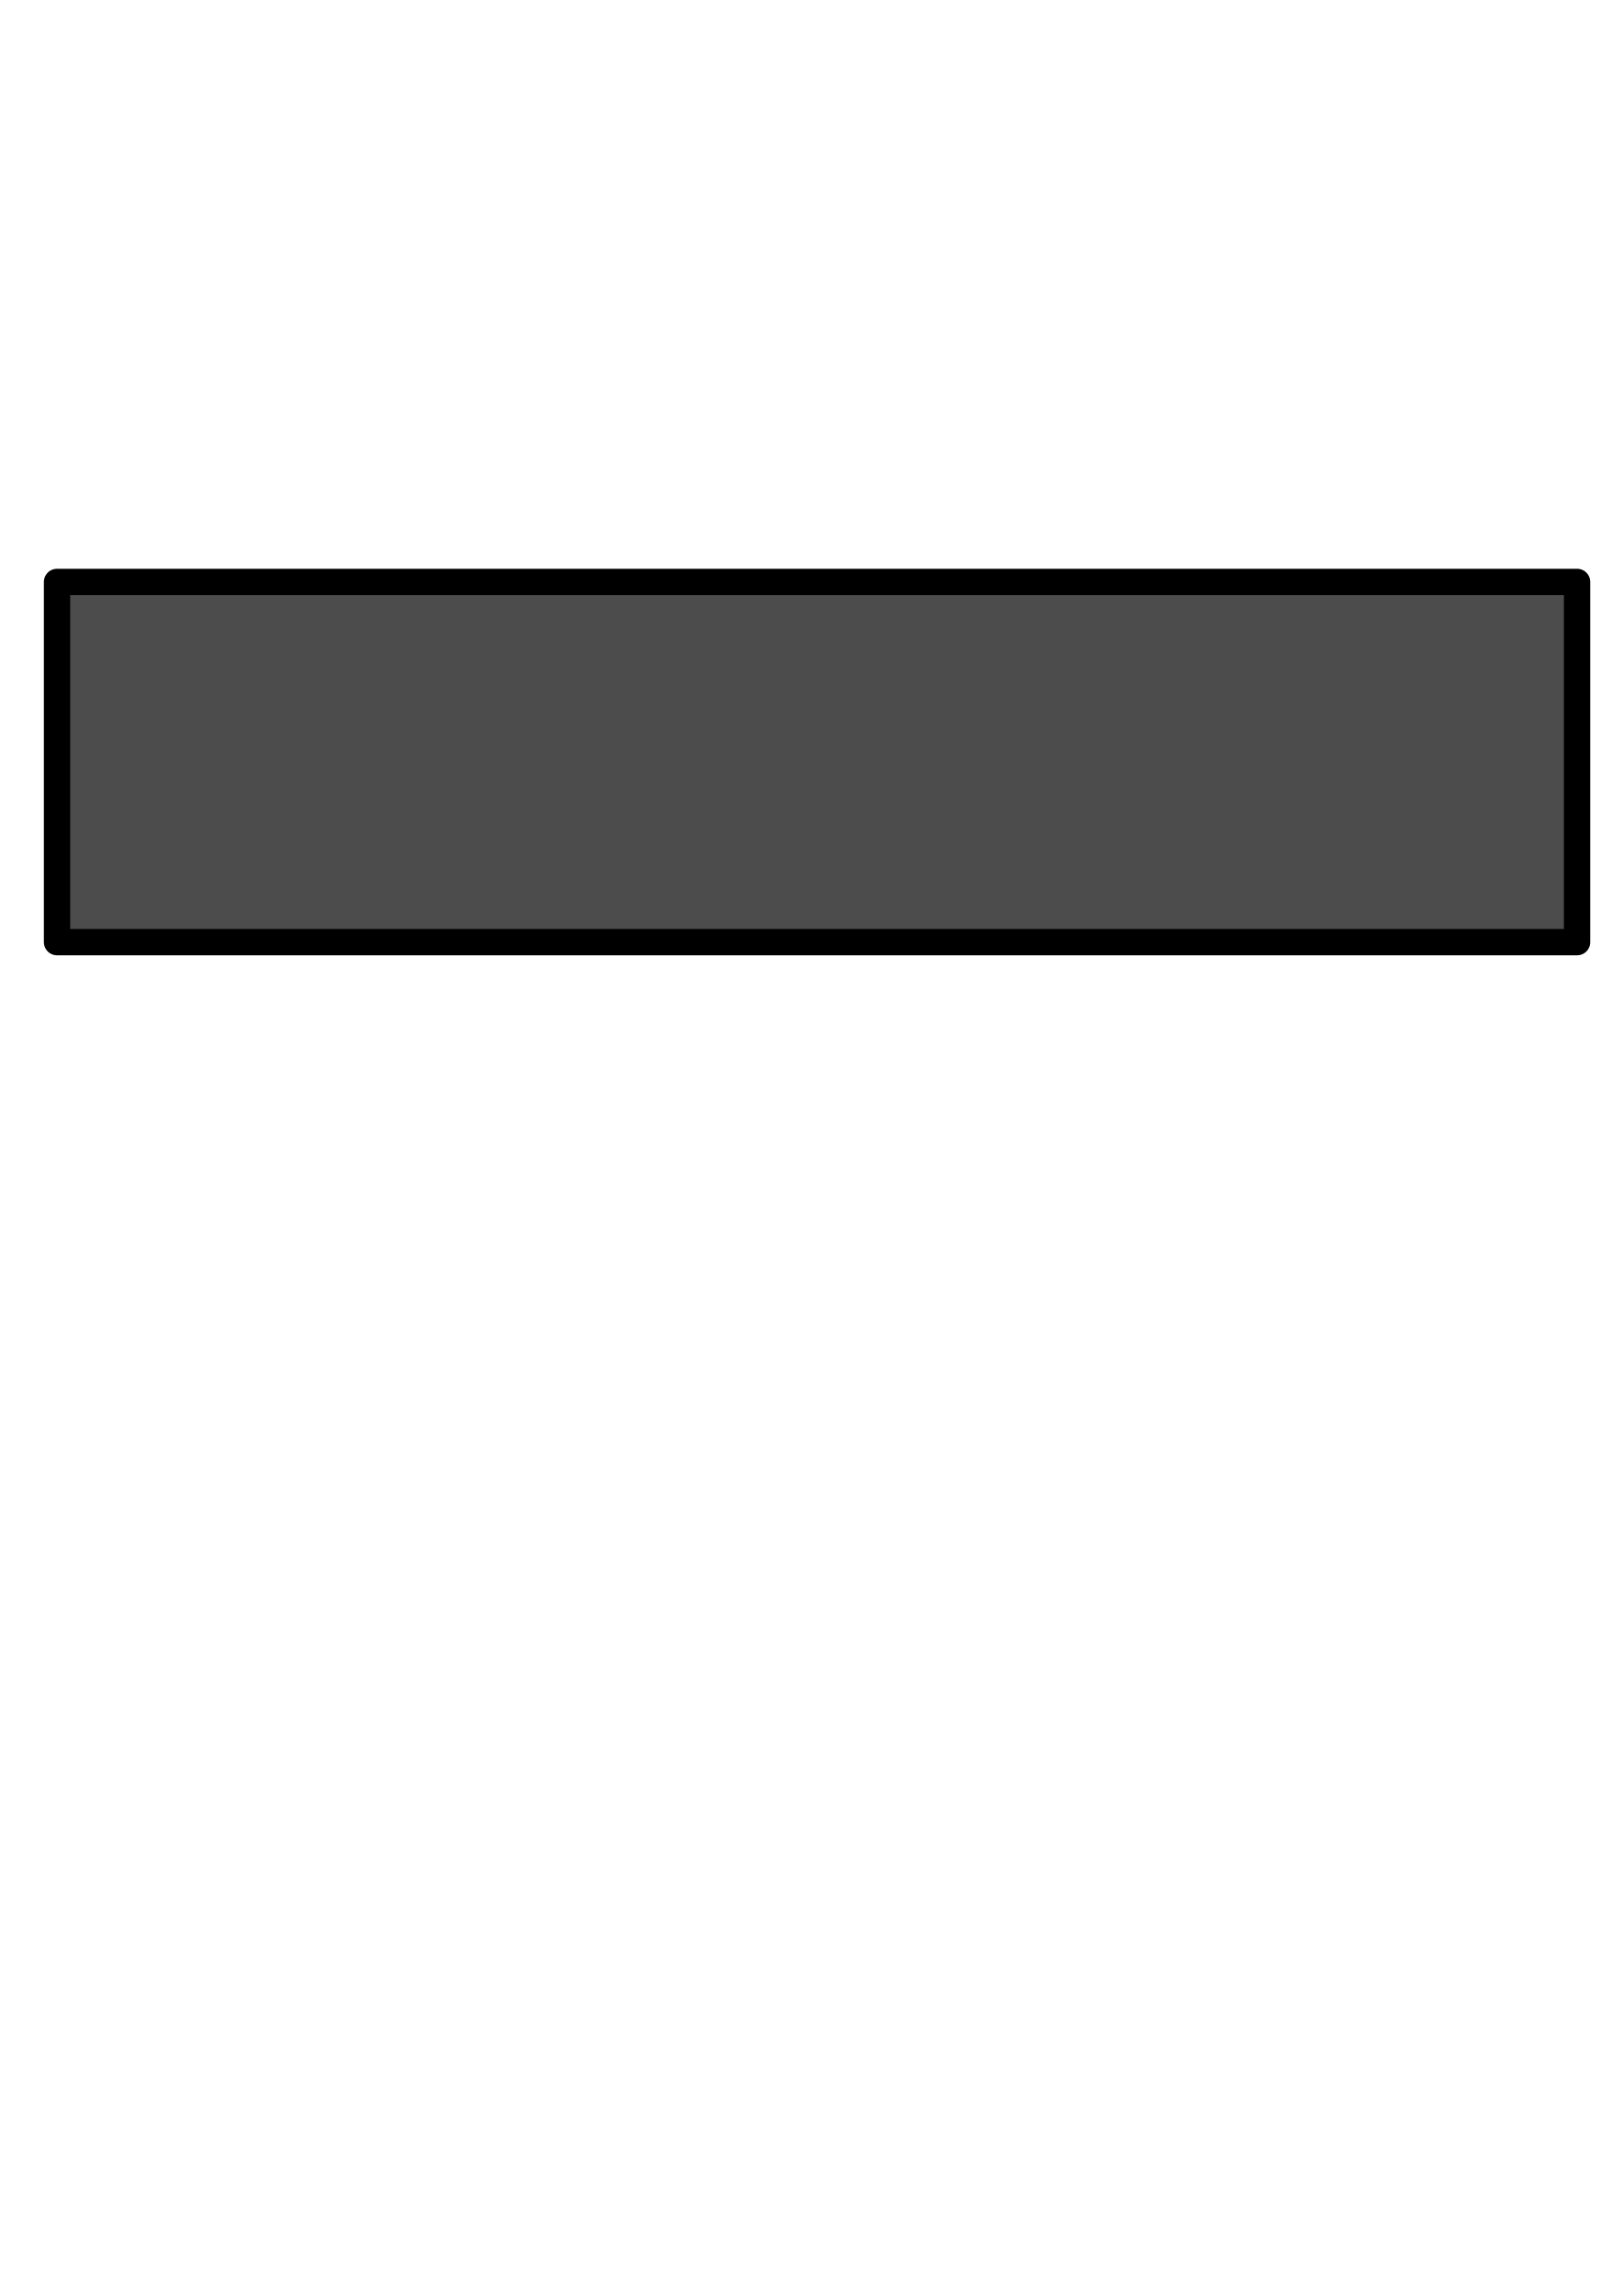
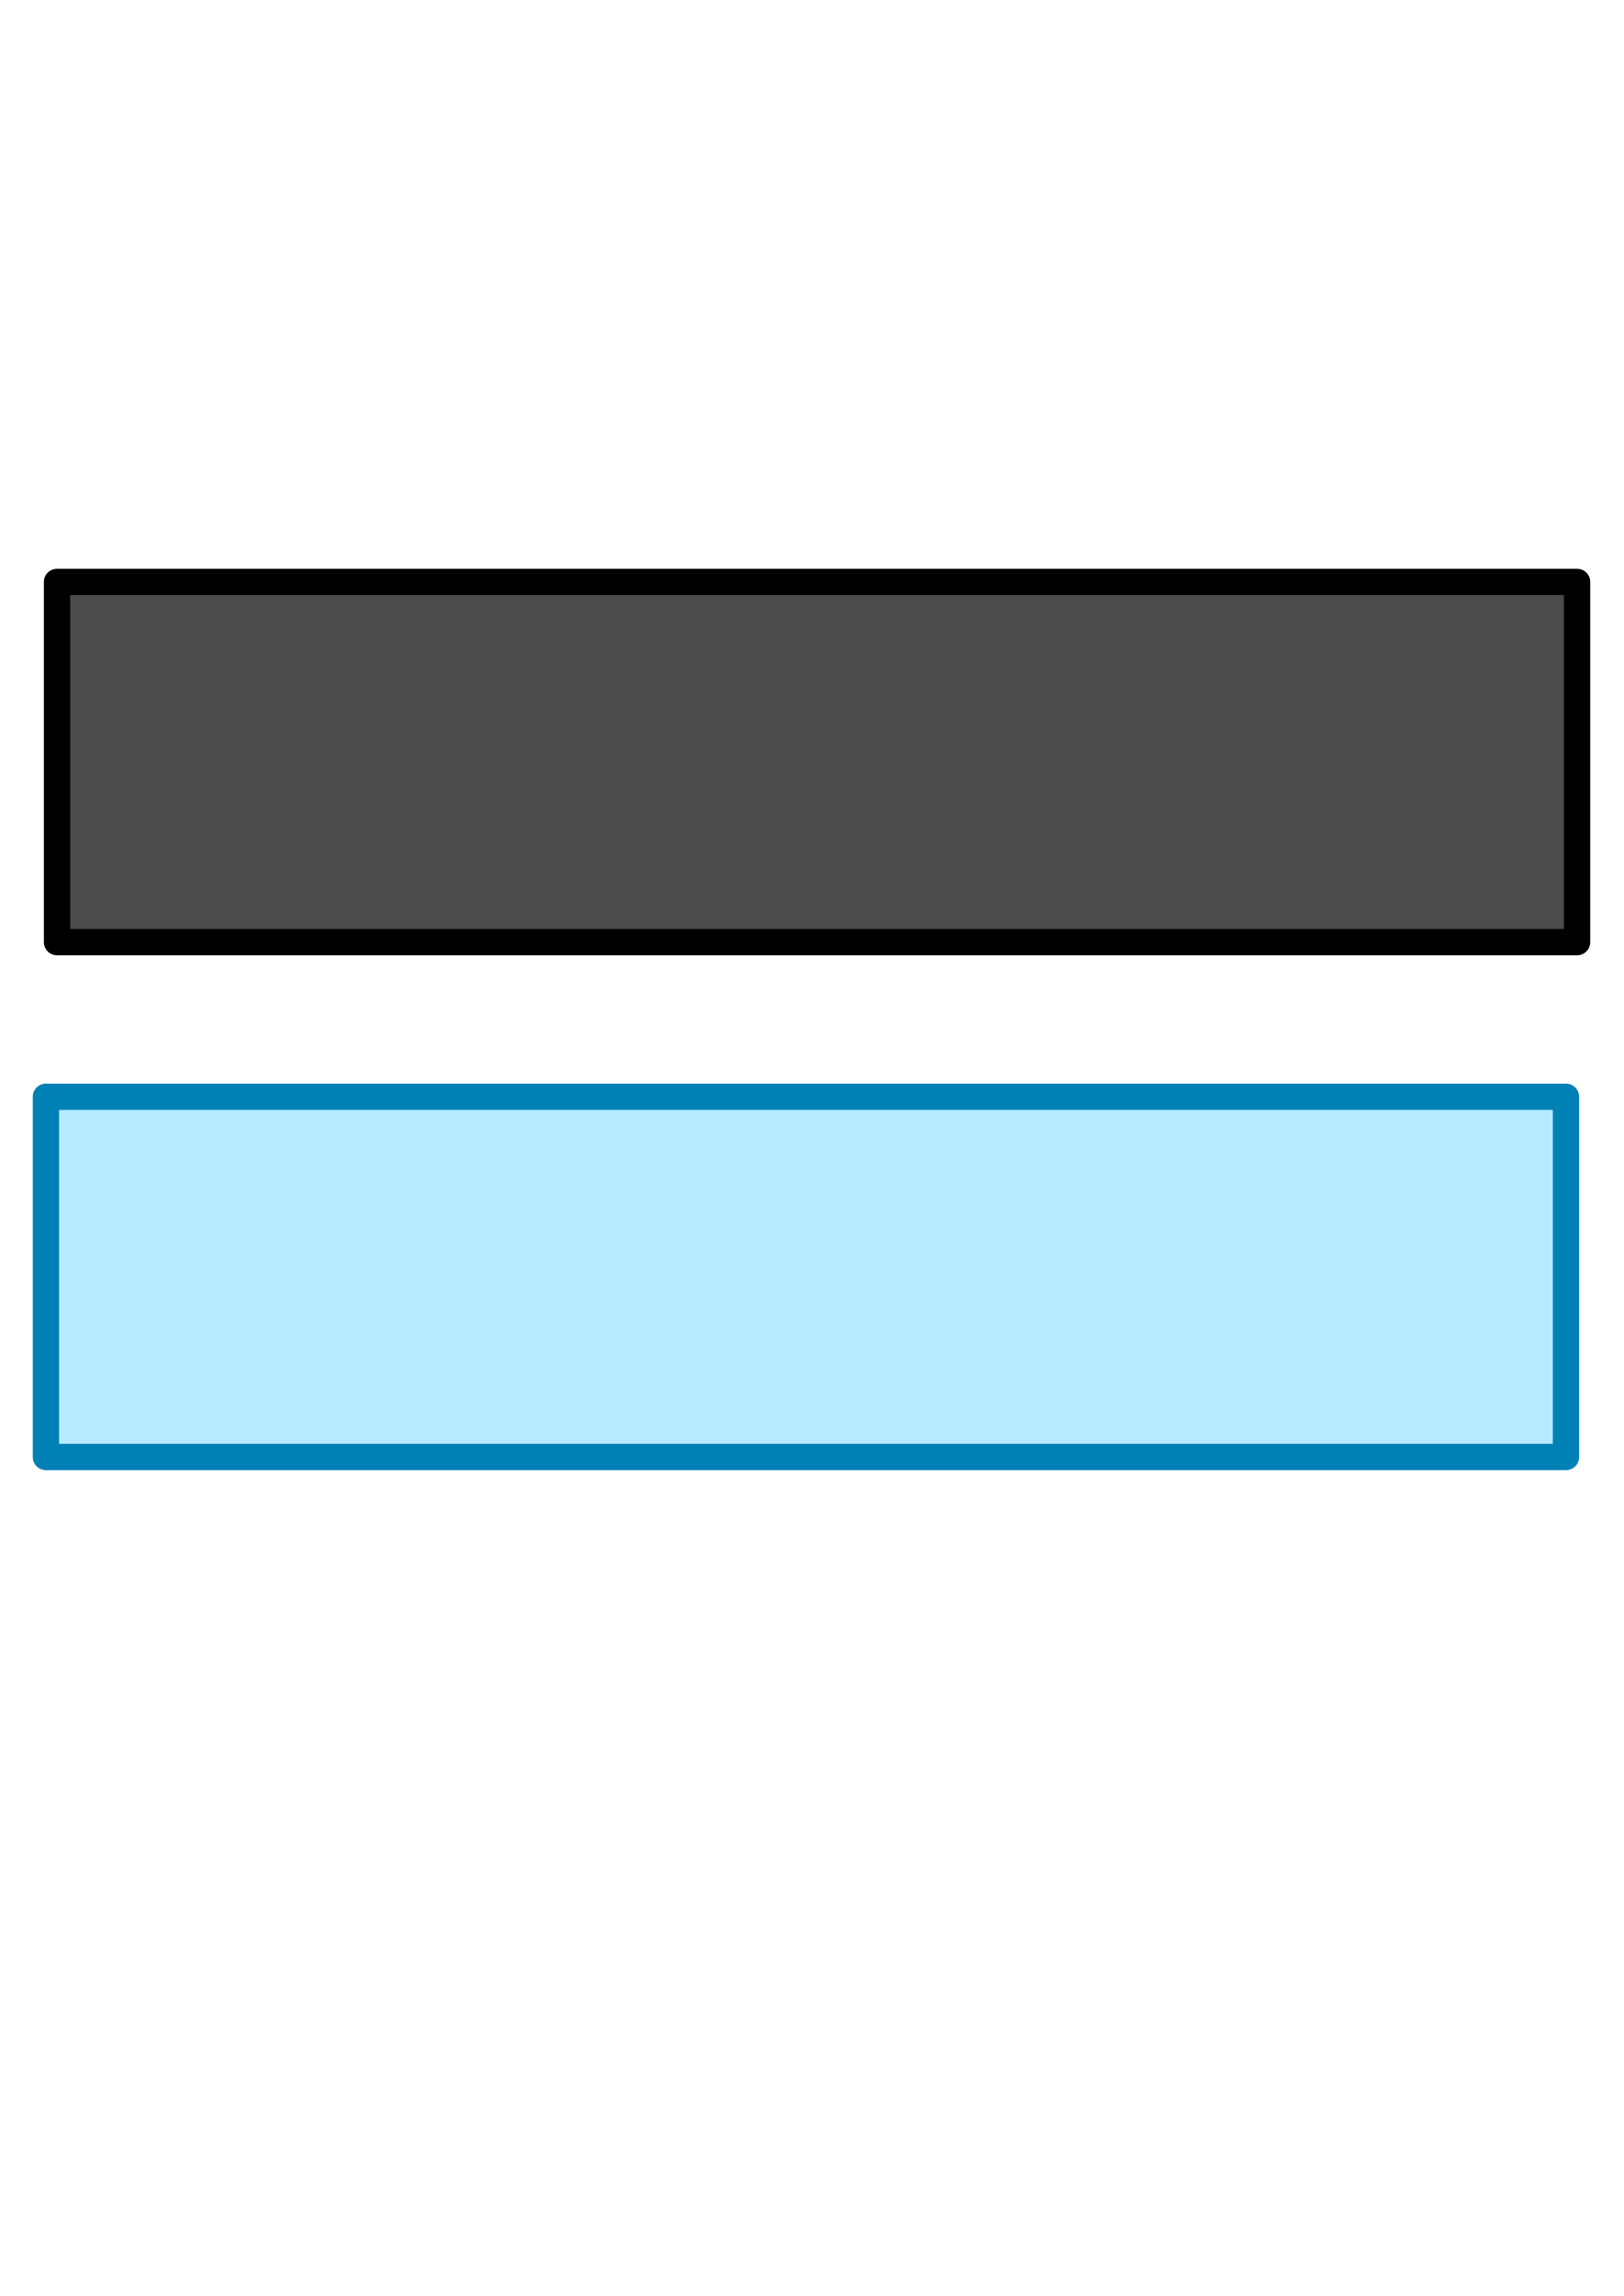
- <svg xmlns="http://www.w3.org/2000/svg" id="svg8" version="1.1" viewBox="0 0 210 297" height="297mm" width="210mm">
+ <svg xmlns="http://www.w3.org/2000/svg" width="210mm" height="297mm" viewBox="0 0 210 297" version="1.1" id="svg8">
  <defs id="defs2" />
  <g id="layer1">
-     <rect y="75.276" x="7.376" height="46.595" width="196.595" id="rect833" style="fill:#000000;fill-opacity:0.7;stroke:#000000;stroke-width:3.405;stroke-linecap:square;stroke-linejoin:round;stroke-miterlimit:4;stroke-dasharray:none;stroke-opacity:1;paint-order:fill markers stroke" />
+     <rect style="fill:#000000;fill-opacity:0.7;stroke:#000000;stroke-width:3.405;stroke-linecap:square;stroke-linejoin:round;stroke-miterlimit:4;stroke-dasharray:none;stroke-opacity:1;paint-order:fill markers stroke" id="rect833" width="196.595" height="46.595" x="7.376" y="75.276" />
+     <rect y="141.875" x="5.938" height="46.595" width="196.595" id="rect833-9" style="fill:#73d7ff;fill-opacity:0.5;stroke:#0081b5;stroke-width:3.405;stroke-linecap:square;stroke-linejoin:round;stroke-miterlimit:4;stroke-dasharray:none;stroke-opacity:1;paint-order:fill markers stroke" />
  </g>
</svg>
